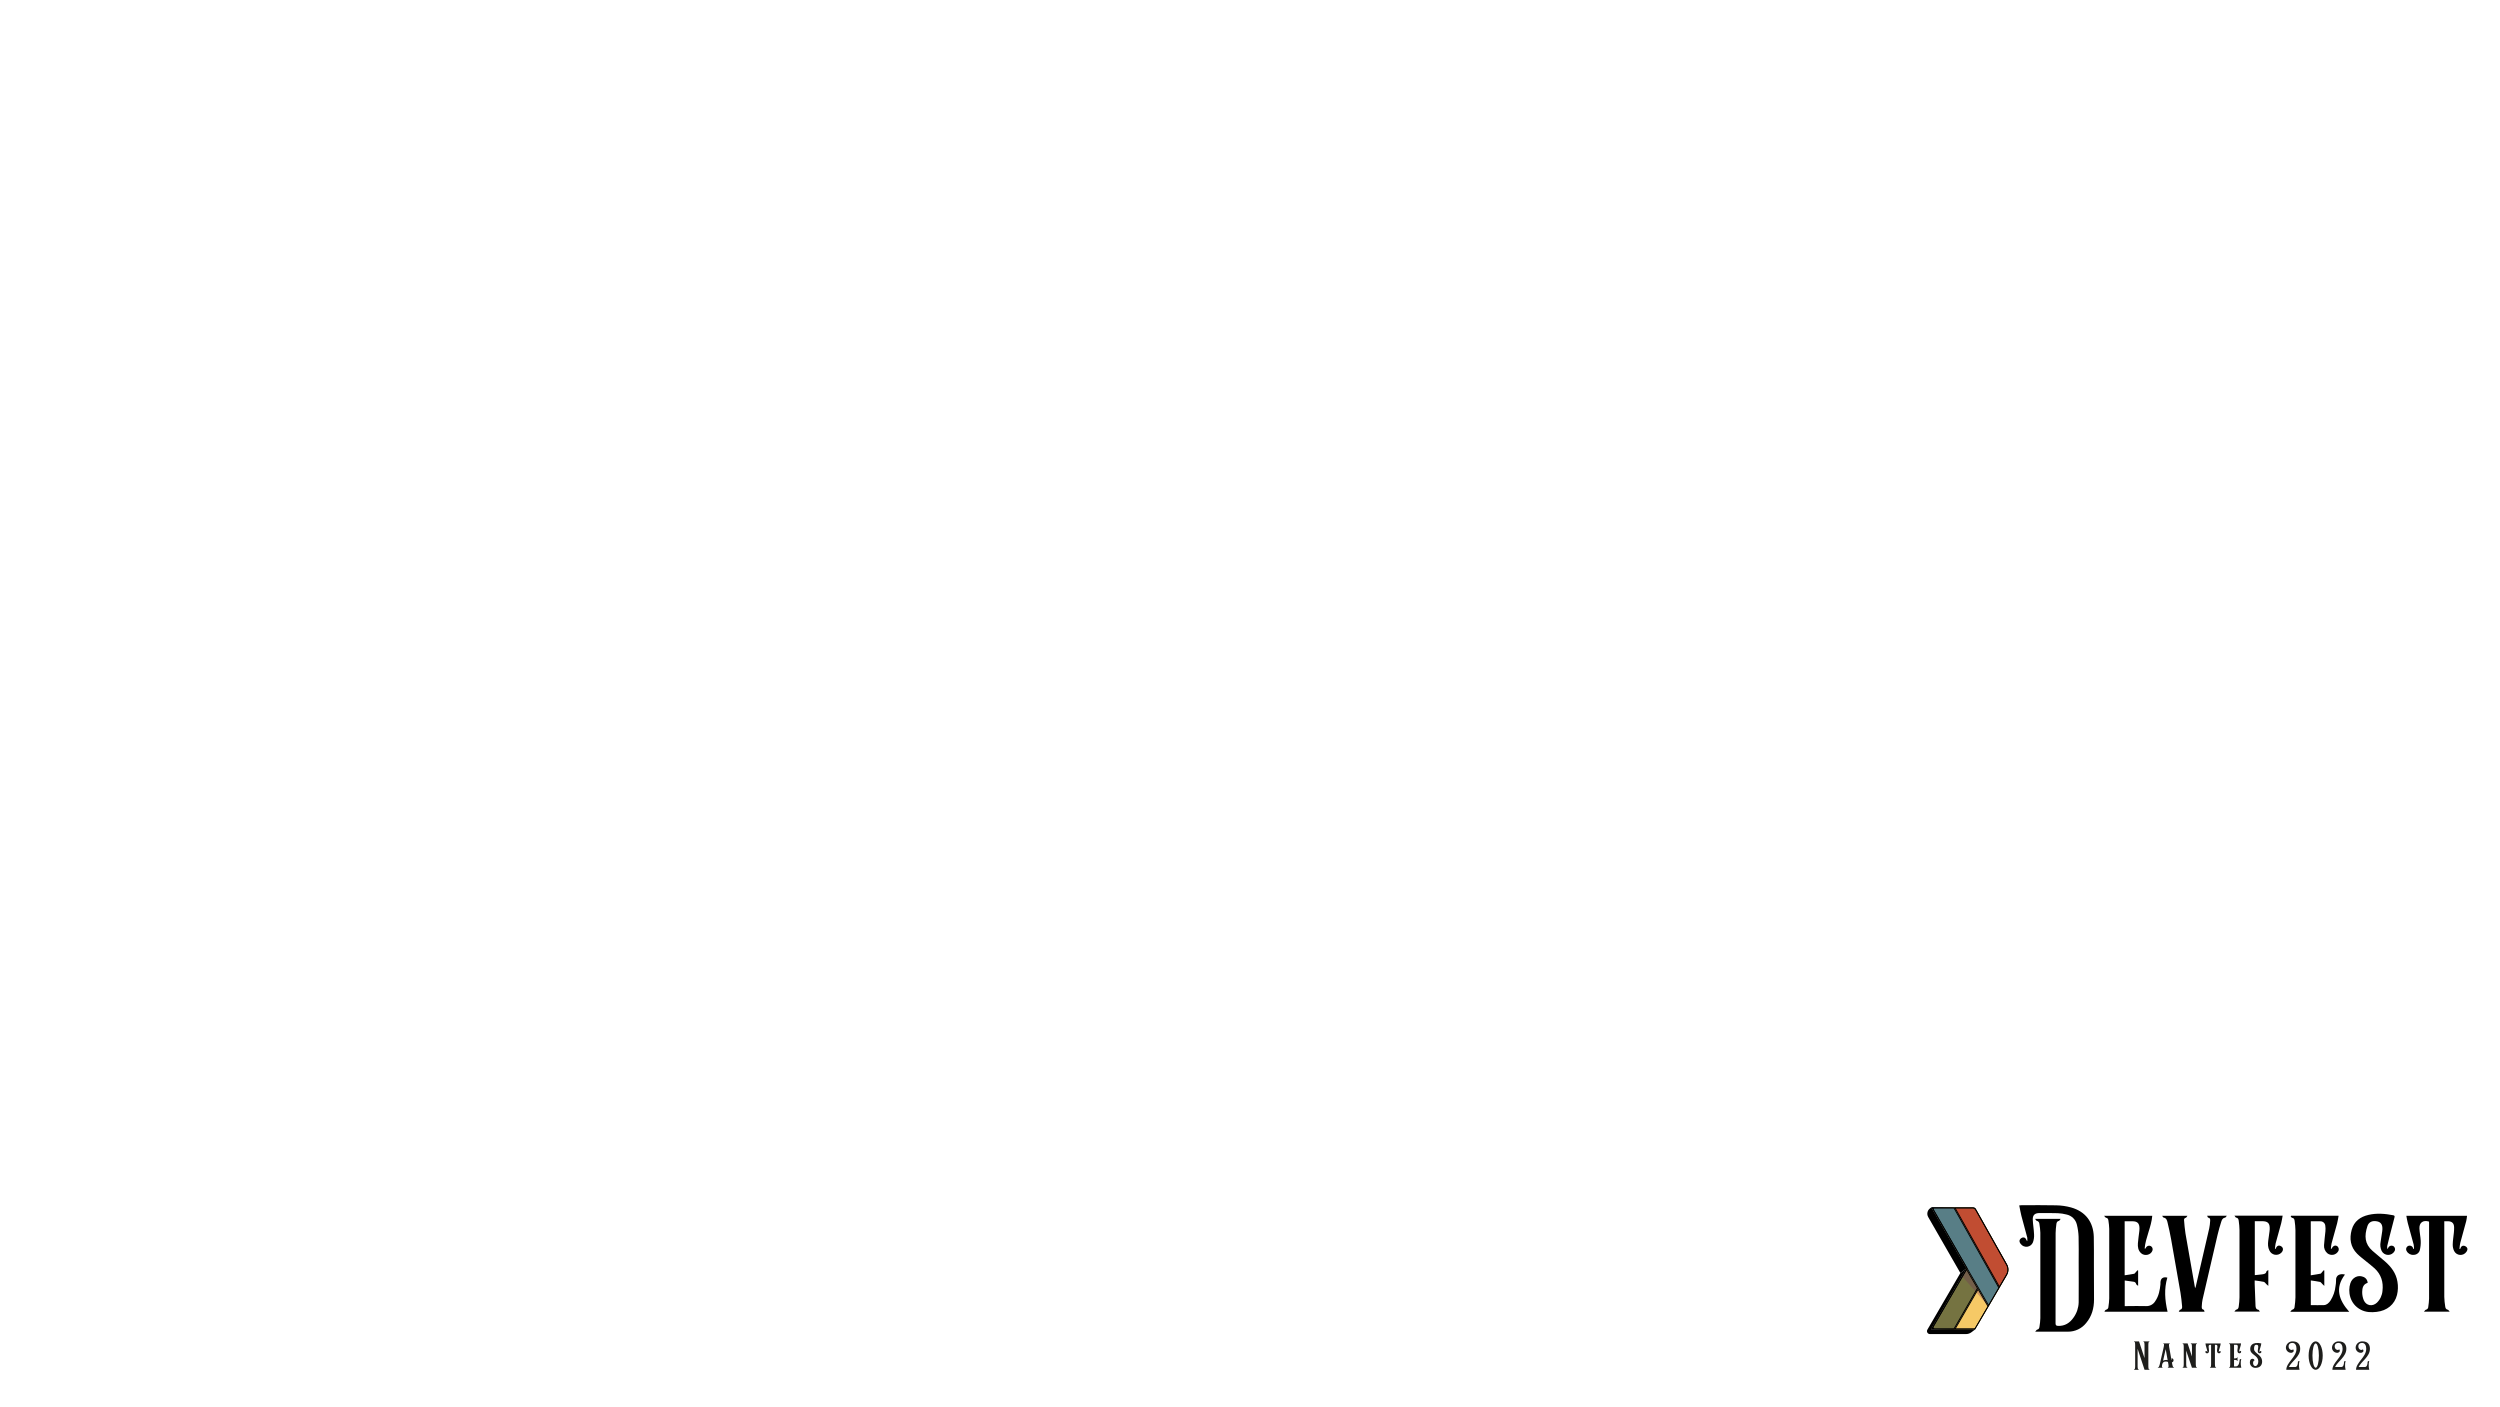
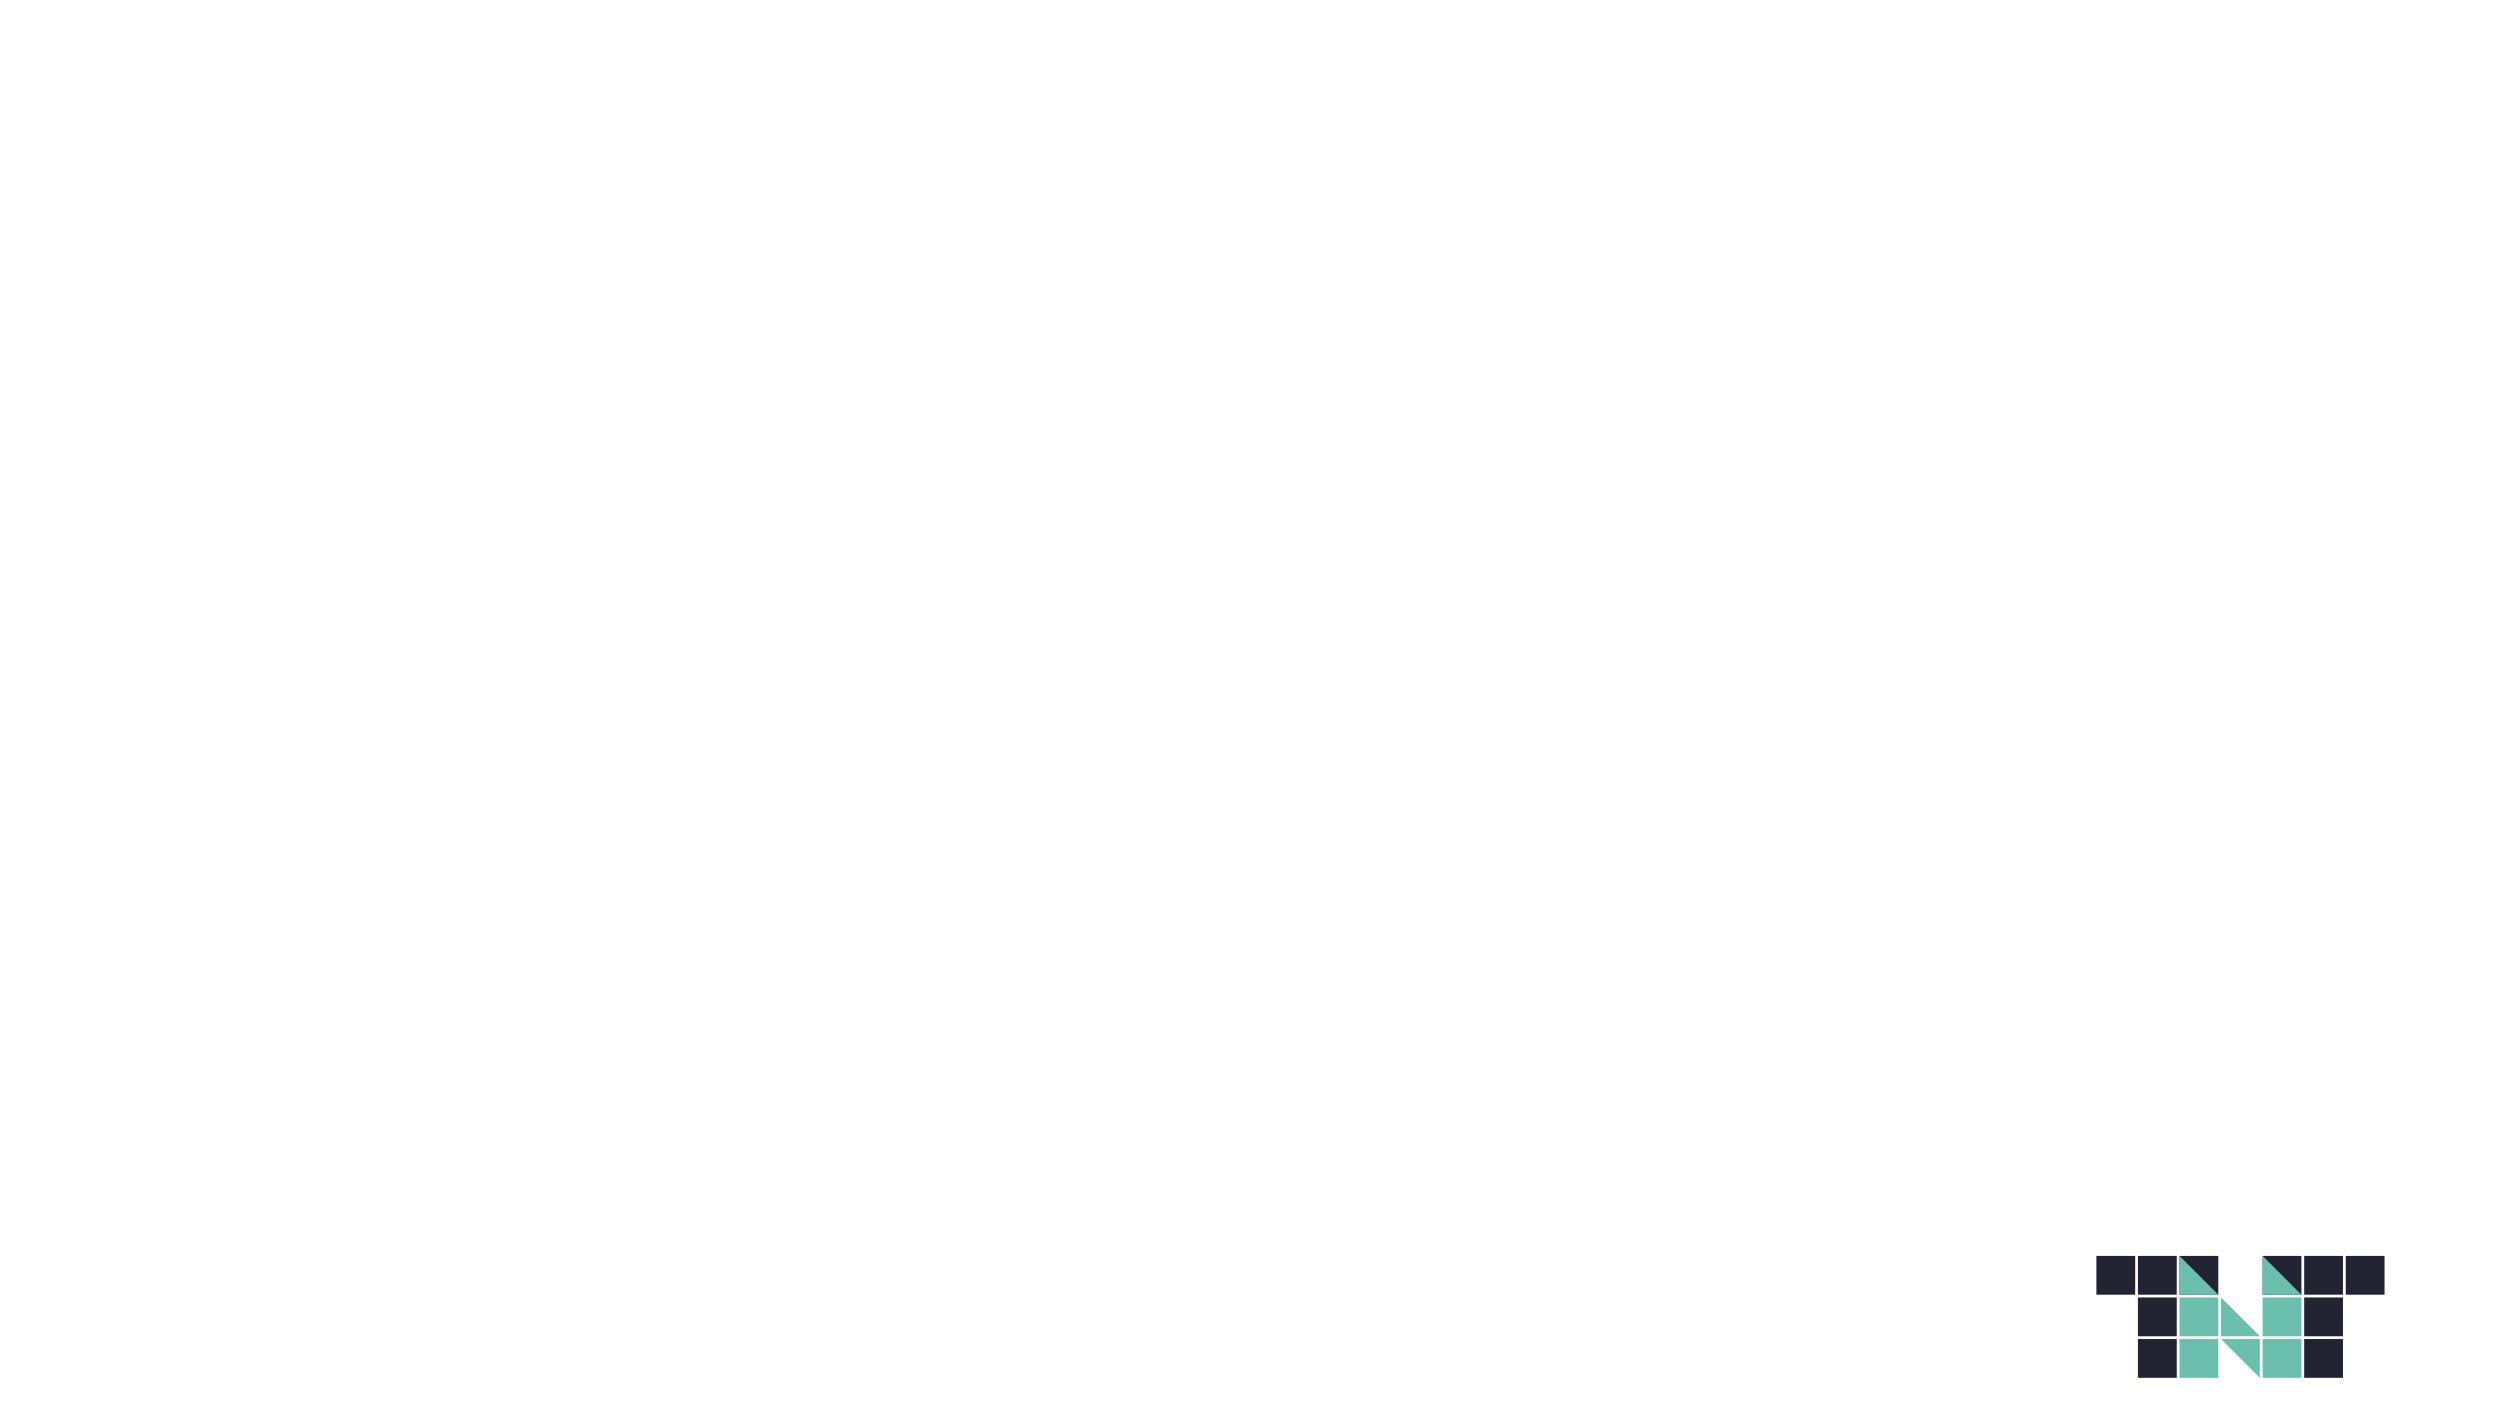
- <svg xmlns="http://www.w3.org/2000/svg" width="1920" height="1080">
-   <g>
-     <g id="svg_1">
-       <path id="svg_2" d="m1556.94,953.26a12.91,12.91 0 0 0 0,-2.77c-1.48,-5.62 -3.09,-11.21 -4.54,-16.84c-0.66,-2.54 -1.06,-5.14 -1.62,-7.9c0.79,-0.07 1.26,-0.14 1.73,-0.14c8.92,0 17.85,-0.16 26.77,0.08a46.33,46.33 0 0 1 11.36,1.65c11,3.11 17.08,11.13 17.39,22.51c0.19,7.14 0.06,14.29 0.09,21.44c0,8.91 0.1,17.82 0.09,26.72c0,6.68 -1.67,12.85 -6.05,18.07a17.64,17.64 0 0 1 -14,6.64c-7.71,0 -15.43,0 -23.14,0l-2,0c0.73,-0.77 1.08,-1.47 1.55,-1.56c1.27,-0.23 1.6,-1.23 1.74,-2.23a46.62,46.62 0 0 0 0.67,-6.54q0.08,-32.83 0,-65.66a47.47,47.47 0 0 0 -0.72,-6.7a2.48,2.48 0 0 0 -2.06,-2.45c-0.39,-0.07 -0.67,-0.76 -1.24,-1.47l19.61,0c-0.58,0.7 -0.87,1.41 -1.29,1.5c-1.54,0.31 -1.86,1.45 -2,2.66a58.35,58.35 0 0 0 -0.56,6.73c0,23.09 0,46.19 -0.06,69.28c0,1.45 0.45,1.88 1.84,2c5.35,0.23 9.18,-2.3 12.06,-6.5a20.85,20.85 0 0 0 3.86,-11.57c0.11,-10.39 0,-20.79 0,-31.18c0,-6.43 0.13,-12.87 -0.07,-19.3a44.47,44.47 0 0 0 -1.32,-9.25a10.34,10.34 0 0 0 -8,-7.75a32.05,32.05 0 0 0 -6.67,-1c-4.68,-0.16 -9.36,-0.09 -14,-0.11c-3.57,0 -5.34,1.53 -5.2,5.08c0.15,3.78 0.87,7.53 1,11.31a15.12,15.12 0 0 1 -0.87,6.11a5.43,5.43 0 0 1 -9.34,1.29c-0.86,-1.06 -1.37,-2.31 -0.64,-3.5a3.75,3.75 0 0 1 2.29,-1.54c1.43,-0.22 2.31,0.78 2.75,2.12c0.02,0.11 0.16,0.22 0.59,0.77z" />
-       <path id="svg_3" d="m1664.69,1007.4l-48.2,0l-0.25,-0.36c0.4,-0.41 0.76,-1.08 1.23,-1.18a2.23,2.23 0 0 0 1.8,-2.25a51,51 0 0 0 0.62,-6.39q0.08,-26.72 0,-53.44a51,51 0 0 0 -0.63,-6.39c-0.14,-1.06 -0.52,-2 -1.86,-2.18c-0.43,-0.07 -0.76,-0.74 -1.46,-1.47l37,0c-0.73,8.67 -5.09,16.51 -5.86,25.09l0.54,0.16c0.19,-0.34 0.37,-0.7 0.59,-1a2.75,2.75 0 0 1 3.48,-1.06a2.83,2.83 0 0 1 1.39,3.49c-1.14,3.42 -6,4.56 -8.76,2c-2.22,-2.07 -2.62,-4.79 -2.41,-7.59c0.24,-3.17 0.74,-6.32 1.11,-9.48a15.69,15.69 0 0 0 0.1,-1.81c0,-4 -1.48,-5.59 -5.54,-5.61l-5.84,0l0,41.48c2.53,-0.38 4.92,-0.65 7.26,-1.15c0.58,-0.13 1,-1 1.5,-1.49l1.19,-1.25l0.39,0.24l0,11.79c-0.7,-0.63 -1.4,-0.95 -1.5,-1.4a2.22,2.22 0 0 0 -2.1,-1.79c-2.15,-0.36 -4.33,-0.62 -6.69,-0.94l0,19.67l1.73,0c4.9,0 9.81,-0.18 14.71,0a7.79,7.79 0 0 0 7,-3.79c2.72,-3.94 3.55,-8.46 4,-13.1c0,-0.44 0,-0.88 0,-1.32c0.15,-3.12 2,-4.46 5.29,-3.68c-2.58,8.64 -1.91,17.37 0.17,26.2z" />
-       <path id="svg_4" d="m1759.57,933.68l36.48,0c-0.39,2.05 -0.64,4 -1.14,5.86c-1.38,5.15 -2.9,10.26 -4.27,15.4a29.16,29.16 0 0 0 -0.51,4.08l0.51,0.09c0.11,-0.23 0.21,-0.45 0.32,-0.67c0.83,-1.63 2.42,-2.25 3.81,-1.5a2.92,2.92 0 0 1 1,4a5.58,5.58 0 0 1 -8.37,1.56a7.43,7.43 0 0 1 -2.54,-6.21c0.19,-3.55 0.76,-7.09 1.06,-10.64a18.05,18.05 0 0 0 -0.1,-4.41a3.74,3.74 0 0 0 -3.79,-3.28c-2.41,-0.11 -4.83,0 -7.36,0l0,41.47c2.56,-0.41 5,-0.74 7.47,-1.24c0.5,-0.1 0.86,-0.85 1.28,-1.31l1.27,-1.39l0.38,0.25l0,11.85l-1.59,-1.55c-0.56,-0.53 -1.05,-1.38 -1.69,-1.52c-2.29,-0.51 -4.62,-0.77 -7.09,-1.14l0,18.94c3.43,0 6.79,0.15 10.13,0c2.23,-0.13 3.77,-1.71 5,-3.49a25.6,25.6 0 0 0 3.86,-11.15a21.18,21.18 0 0 0 0.39,-4.26c-0.29,-4.13 3.08,-5.52 6.85,-4.57c-7.92,10.44 -4.63,19.69 3.29,28.62l-45.3,0c0.71,-0.77 1.06,-1.51 1.54,-1.61a2.25,2.25 0 0 0 1.79,-2.27a60.51,60.51 0 0 0 0.65,-7.22q0.07,-25.81 0,-51.64a57.65,57.65 0 0 0 -0.61,-7c-0.14,-1.13 -0.41,-2.28 -2,-2.48c-0.4,0 -0.72,-0.75 -1.07,-1.16l0.35,-0.41z" />
-       <path id="svg_5" d="m1833.75,959.05c0.12,-0.23 0.23,-0.46 0.36,-0.69a2.81,2.81 0 0 1 3.71,-1.49a2.9,2.9 0 0 1 1.2,4a5.61,5.61 0 0 1 -9.9,-0.12a11.1,11.1 0 0 1 -0.82,-6.93c0.38,-2.77 0.85,-5.53 1.26,-8.3a12.32,12.32 0 0 0 0.13,-1.48c0.12,-3.47 -1.13,-5.37 -3.92,-6c-3.63,-0.81 -6.5,0.34 -7.57,3.56c-2.51,7.53 -2.13,13.76 3.82,19c3.14,2.76 6.42,5.36 9.58,8.11c4.84,4.21 8.59,9.12 9.64,15.68a24.76,24.76 0 0 1 -0.34,10.14c-1.86,7.31 -7.61,12.08 -15.68,13c-4.17,0.49 -8.24,0.35 -12.08,-1.64c-8.77,-4.55 -10.08,-14.23 -8.07,-20.31c1.44,-4.37 5.76,-6.59 9.66,-5.05a5.15,5.15 0 0 1 3.63,4.69c-3.54,1.07 -4.15,4 -4.2,7a16,16 0 0 0 1.22,6.37c1.84,4.25 6.73,5.06 10.12,1.85a14.27,14.27 0 0 0 4.25,-9.07c0.79,-6.69 -1,-12.55 -6,-17.22c-2.12,-2 -4.5,-3.7 -6.74,-5.57s-4.7,-3.66 -6.77,-5.76c-5.14,-5.22 -6,-11.59 -4.13,-18.36c1.83,-6.53 6.58,-9.97 12.94,-11.44s12.69,-0.92 19,0.3c1.32,0.25 1.05,1.1 0.86,1.86c-1.19,4.68 -2.43,9.35 -3.63,14c-0.67,2.61 -1.32,5.22 -1.91,7.84a8.72,8.72 0 0 0 0,2l0.38,0.03z" />
-       <path id="svg_6" d="m1853.95,959.12a16.65,16.65 0 0 0 -0.24,-3.25c-1.46,-5.52 -3,-11 -4.52,-16.52c-0.48,-1.78 -0.73,-3.62 -1.12,-5.63l46.62,0a36.3,36.3 0 0 1 -0.61,4c-1.49,5.62 -3.11,11.21 -4.59,16.84a36.1,36.1 0 0 0 -0.64,4.55l0.5,0.08c0.08,-0.11 0.21,-0.2 0.24,-0.32c0.35,-1.31 1.19,-2.28 2.54,-2.16a3.82,3.82 0 0 1 2.41,1.31c0.84,1.07 0.41,2.31 -0.33,3.37a5.48,5.48 0 0 1 -9.43,-0.61a11,11 0 0 1 -1.09,-5.05c0.05,-2.95 0.58,-5.9 0.86,-8.85a32.93,32.93 0 0 0 0.21,-4.44c-0.12,-3 -1.62,-4.4 -4.55,-4.52c-0.93,0 -1.86,0 -3,0l0,1.85q0,28.13 0,56.25a53.92,53.92 0 0 0 0.72,7.37c0.15,1.11 0.51,2.24 2,2.5c0.42,0.08 0.73,0.73 1.44,1.48l-19.8,0c0.72,-0.74 1.06,-1.4 1.53,-1.5a2.24,2.24 0 0 0 1.81,-2.24a52.4,52.4 0 0 0 0.62,-6.22q0.08,-29.11 0,-58.23c0,-0.33 0,-0.65 -0.05,-1c-4.43,-1.4 -7.53,0.71 -7.37,5.21c0.11,3.18 0.85,6.33 1,9.51a25.41,25.41 0 0 1 -0.71,7.28a4.87,4.87 0 0 1 -4.71,3.54a5.41,5.41 0 0 1 -5.3,-2.79a2.73,2.73 0 1 1 4.81,-2.48c0.1,0.23 0.16,0.49 0.24,0.73l0.51,-0.06z" />
-       <path id="svg_7" d="m1693.11,1007.42l-19.84,0c0.47,-0.7 0.68,-1.44 1,-1.51c1.58,-0.34 1.69,-1.55 1.58,-2.67c-0.32,-3.49 -0.65,-7 -1.24,-10.45q-3.5,-20.47 -7.17,-40.9q-1.17,-6.48 -2.74,-12.89c-0.39,-1.63 -0.8,-3.49 -3,-3.88c-0.38,-0.07 -0.65,-0.73 -1.21,-1.4l19.48,0c-0.56,0.71 -0.84,1.42 -1.25,1.51a1.62,1.62 0 0 0 -1.36,1.95c0.3,3.38 0.51,6.78 1.08,10.12c2.34,13.76 4.81,27.49 7.23,41.23c0,0.16 0.08,0.31 0.19,0.78a10.44,10.44 0 0 0 0.47,-1.14q5.19,-22.39 10.36,-44.79a38.1,38.1 0 0 0 0.7,-5.55c0.08,-1.12 0.17,-2.37 -1.49,-2.67c-0.3,-0.05 -0.48,-0.8 -0.83,-1.46l15.12,0c-0.59,0.66 -0.92,1.4 -1.35,1.46c-1.85,0.25 -2.44,1.68 -2.87,3c-1.07,3.34 -2.06,6.72 -2.86,10.14q-5.83,24.86 -11.55,49.74a29.94,29.94 0 0 0 -0.57,4.74c-0.08,1.26 -0.36,2.7 1.51,3.15c0.24,0.12 0.35,0.89 0.61,1.49z" />
-       <path id="svg_8" d="m1731.69,979.3c2,-0.21 3.91,-0.33 5.75,-0.61c1.4,-0.22 2.88,-0.4 3.22,-2.28c0.06,-0.34 0.78,-0.57 1.41,-1l0,12.15c-0.7,-0.63 -1.14,-1 -1.56,-1.39c-0.64,-0.59 -1.18,-1.53 -1.91,-1.7c-2.22,-0.51 -4.51,-0.73 -7,-1.09c0,1.14 0,1.94 0,2.75c0.2,5.59 0.37,11.19 0.64,16.78c0.07,1.39 0.45,2.71 2.21,3c0.36,0.07 0.61,0.74 1.13,1.42l-19.59,0c0.65,-0.72 1,-1.41 1.42,-1.49c1.48,-0.29 1.81,-1.38 1.94,-2.53a56.83,56.83 0 0 0 0.58,-6.88q0.07,-25.9 0,-51.79a57,57 0 0 0 -0.57,-6.89c-0.14,-1.19 -0.4,-2.4 -2,-2.61c-0.39,0 -0.69,-0.77 -1.29,-1.49l37,0c-0.38,2 -0.62,3.91 -1.1,5.74c-1.39,5.2 -2.91,10.36 -4.29,15.56a33.4,33.4 0 0 0 -0.52,4.33c0.53,-0.28 0.6,-0.3 0.62,-0.34c0.49,-1.42 1.37,-2.56 3,-2.28a3.52,3.52 0 0 1 2.24,1.61c0.73,1.42 0.05,2.77 -1,3.86a5.66,5.66 0 0 1 -9.11,-1.78c-1.22,-2.32 -1.22,-4.85 -0.91,-7.42s0.67,-4.89 1,-7.34a14.53,14.53 0 0 0 0.14,-1.48c0.17,-4.69 -1.35,-6.25 -6.07,-6.25l-5.38,0l0,41.44z" />
-       <path id="svg_9" fill="#1d1d1b" d="m1650.85,1052l-3.84,0l-5.32,-16.13l0,13.46s0,2.24 0.52,2.24a0.39,0.39 0 0 1 0.41,0.43l-3.73,0a0.38,0.38 0 0 1 0.41,-0.43c0.47,0 0.5,-2.07 0.5,-2.24l0,-16.48c0,-0.18 0,-2.24 -0.5,-2.24a0.38,0.38 0 0 1 -0.41,-0.44l3.88,0l4.22,12.87l0,-10.19c0,-0.18 -0.06,-2.24 -0.53,-2.24a0.38,0.38 0 0 1 -0.4,-0.44l4.77,0a0.38,0.38 0 0 1 -0.41,0.44c-0.46,0 -0.49,2.06 -0.49,2.24l0,16.53c0,0.35 0.06,2.19 0.49,2.19a0.37,0.37 0 0 1 0.43,0.43z" />
-       <path id="svg_10" fill="#1d1d1b" d="m1669.63,1050.43l-4.75,0a0.31,0.31 0 0 1 0.32,-0.43c0.47,0 0.15,-2.13 0.12,-2.25l-0.32,-1.8c-3.26,-1.11 -4.2,0.93 -4.43,1.89c-0.09,0.44 -0.41,2.16 0,2.16a0.3,0.3 0 0 1 0.32,0.43l-3.72,0a0.49,0.49 0 0 1 0.49,-0.43c0.5,0 1,-2.13 1.05,-2.25l3.06,-13.33c0,-0.12 0.49,-2.24 0,-2.24s-0.3,-0.44 -0.3,-0.44l4.87,0s0.14,0.44 -0.32,0.44s-0.12,2.18 -0.12,2.24l1.78,10c0.69,-0.49 0,-1.33 0,-1.33a1.62,1.62 0 0 1 0.35,3.2l0.26,1.45c0,0.06 0.41,2.25 0.9,2.25a0.46,0.46 0 0 1 0.44,0.44zm-4.89,-5.88l-1.49,-8.41l-2,8.88a5.19,5.19 0 0 1 3.49,-0.47z" />
-       <path id="svg_11" fill="#1d1d1b" d="m1687.3,1050.43l-3.88,0l-4.42,-13.16l0,10.45s0,2.28 0.52,2.28a0.39,0.39 0 0 1 0.41,0.43l-3.73,0a0.38,0.38 0 0 1 0.41,-0.43c0.47,0 0.5,-2.07 0.5,-2.25l0,-13.33c0,-0.17 0,-2.24 -0.5,-2.24a0.38,0.38 0 0 1 -0.41,-0.44l3.88,0l3.34,10l0,-7.31c0,-0.17 0,-2.24 -0.49,-2.24a0.38,0.38 0 0 1 -0.41,-0.44l4.78,0a0.38,0.38 0 0 1 -0.41,0.44c-0.47,0 -0.53,2.09 -0.53,2.24l0,13.33c0,0.12 0.06,2.25 0.53,2.25a0.38,0.38 0 0 1 0.41,0.42z" />
-       <path id="svg_12" fill="#1d1d1b" d="m1705.55,1038.26a1.3,1.3 0 0 1 -0.82,1a1.37,1.37 0 0 1 -1.45,-0.26c-1.81,-1.66 1.28,-6.14 -1.55,-6.2l-0.67,0l0,14.93c0,0.12 0.06,2.25 0.53,2.25a0.38,0.38 0 0 1 0.41,0.43l-4.78,0a0.37,0.37 0 0 1 0.41,-0.43c0.46,0 0.49,-2.07 0.49,-2.25l0,-14.91l-0.64,0c-2.82,0.06 0.24,4.54 -1.54,6.2a1.38,1.38 0 0 1 -1.46,0.26a1.29,1.29 0 0 1 -0.81,-1a0.68,0.68 0 0 1 0.67,-0.7a0.71,0.71 0 0 1 0.7,0.7s0,0 0,0.06a0.41,0.41 0 0 0 0.2,-0.46c-0.08,-1.32 -1.45,-4.69 -1.45,-6.12l11.7,0c0,1.43 -1.37,4.8 -1.45,6.12a0.43,0.43 0 0 0 0.17,0.46l0,-0.06a0.71,0.71 0 0 1 0.7,-0.7a0.68,0.68 0 0 1 0.64,0.68z" />
-       <path id="svg_13" fill="#1d1d1b" d="m1721.33,1050.43l-9.44,0a0.37,0.37 0 0 1 0.41,-0.43c0.47,0 0.5,-2.07 0.5,-2.25l0,-13.33c0,-0.17 0,-2.24 -0.5,-2.24a0.38,0.38 0 0 1 -0.41,-0.44l9.23,0c0,1.43 -1.37,4.8 -1.45,6.12a0.43,0.43 0 0 0 0.17,0.46l0,-0.06a0.69,0.69 0 1 1 1.37,0a1.15,1.15 0 0 1 -0.82,1a1.36,1.36 0 0 1 -1.45,-0.26c-1.81,-1.66 1.28,-6.14 -1.55,-6.2l-1.65,0l0,10.48c0.29,0 2.24,-0.06 2.24,-0.52a0.36,0.36 0 0 1 0.43,-0.38l0,2.91a0.36,0.36 0 0 1 -0.43,-0.38c0,-0.47 -1.95,-0.52 -2.24,-0.52l0,5l1.57,0c2.24,-0.09 2.68,-3.73 2.68,-4.66c0,-1.28 1.34,-0.93 1.34,-0.93s-1.02,2.44 0,6.63z" />
-       <path id="svg_14" fill="#1d1d1b" d="m1737.31,1045.72c0,2.53 -1.49,4.8 -5.16,4.8a4.16,4.16 0 0 1 -4.25,-4.31c0,-3.55 3.55,-3.11 3.55,-1.34c-1.48,0 -1.63,4.28 0.7,4.28c1.17,0 2.22,-1.57 2.22,-3.43c0,-5.27 -6.2,-4.87 -6.2,-9.7c0,-3 2,-4.22 4.07,-4.54a12.84,12.84 0 0 1 4.43,0.26c0,1.43 -1.37,4.8 -1.46,6.12a0.41,0.41 0 0 0 0.2,0.46s0,0 0,-0.06a0.72,0.72 0 0 1 0.7,-0.7a0.68,0.68 0 0 1 0.67,0.7a1.13,1.13 0 0 1 -0.81,1a1.38,1.38 0 0 1 -1.46,-0.26c-1.8,-1.66 1.66,-6.2 -1.72,-6.2c-1.33,0 -1.68,1.31 -1.68,3.2c-0.03,3.54 6.2,4.18 6.2,9.72z" />
-       <path id="svg_15" fill="#1d1d1b" d="m1766.04,1045.34s-1,2.47 0,6.66l-10.16,0c0,-5.73 7.83,-9.66 7.83,-16.13c0,-2.56 -1,-4.51 -3.23,-4.51c-3.38,0 -3.32,3.58 -2,4.78c0.52,0.46 1.78,1.13 2.62,0.08c1.28,1.75 -0.38,2.65 -1.34,2.74a4,4 0 0 1 -3.93,-5.44a5.13,5.13 0 0 1 4.95,-3.35c5,0 5.76,3.52 5.76,5.7c0,6.18 -6.75,9.73 -8.67,14l4.82,0c1.78,0 2.07,-2.62 2.07,-3.55c-0.07,-1.33 1.28,-0.98 1.28,-0.98z" />
-       <path id="svg_16" fill="#1d1d1b" d="m1783.85,1041.09c0,6 -2.41,10.91 -5.41,10.91s-5.42,-4.89 -5.42,-10.91s2.42,-10.92 5.42,-10.92s5.41,4.89 5.41,10.92zm-2.94,0c0,-5.16 -1.1,-9.35 -2.47,-9.35s-2.48,4.19 -2.48,9.35s1.11,9.34 2.48,9.34s2.47,-4.19 2.47,-9.34z" />
-       <path id="svg_17" fill="#1d1d1b" d="m1801.44,1045.34s-1,2.47 0,6.66l-10.16,0c0,-5.73 7.83,-9.66 7.83,-16.13c0,-2.56 -1,-4.51 -3.23,-4.51c-3.38,0 -3.32,3.58 -2,4.78c0.52,0.46 1.77,1.13 2.62,0.08c1.28,1.75 -0.38,2.65 -1.34,2.74a4,4 0 0 1 -3.93,-5.44a5.13,5.13 0 0 1 5,-3.35c5,0 5.76,3.52 5.76,5.7c0,6.18 -6.75,9.73 -8.67,14l4.8,0c1.78,0 2.07,-2.62 2.07,-3.55c-0.06,-1.33 1.25,-0.98 1.25,-0.98z" />
-       <path id="svg_18" fill="#1d1d1b" d="m1819.6,1045.34s-1,2.47 0,6.66l-10.16,0c0,-5.73 7.83,-9.66 7.83,-16.13c0,-2.56 -1,-4.51 -3.23,-4.51c-3.38,0 -3.32,3.58 -2,4.78c0.52,0.46 1.78,1.13 2.62,0.08c1.28,1.75 -0.38,2.65 -1.34,2.74a4,4 0 0 1 -3.93,-5.44a5.13,5.13 0 0 1 4.95,-3.35c5,0 5.76,3.52 5.76,5.7c0,6.18 -6.75,9.73 -8.67,14l4.8,0c1.78,0 2.07,-2.62 2.07,-3.55c-0.01,-1.33 1.3,-0.98 1.3,-0.98z" />
-       <path id="svg_19" fill="#edc04e" d="m1541.39,971.04l-23.34,-41.5a4.45,4.45 0 0 0 -3.84,-2.25l-13.42,0l-9.82,0a4.41,4.41 0 0 0 -3.84,6.55l21.88,38.09a4.44,4.44 0 0 1 0,4.43l-2.8,4.78l-19.39,33.24a4.42,4.42 0 0 0 3.81,6.64l10.23,0l13.5,0a4.43,4.43 0 0 0 3.83,-2.19l9.06,-15.5l0,0l8.33,-14.26l5.79,-9.91a8.2,8.2 0 0 0 0.02,-8.12z" />
-       <polygon id="svg_20" fill="#587e86" points="1483.44,927.4 1501.17,927.81 1535.24,988.69 1527,1002.98 1483.44,927.4 " />
-       <polygon id="svg_21" fill="#757341" points="1483.16,1020.57 1510.24,974.67 1519.17,990.06 1500.89,1021.39 1483.16,1020.57 " />
-       <polygon id="svg_22" fill="#f6c966" points="1500.89,1021.39 1519.17,989.51 1527,1002.98 1516.69,1020.84 1500.89,1021.39 " />
-       <path id="svg_23" fill="#c14d32" d="m1501.17,927.81l12.8,0a4.69,4.69 0 0 1 4.07,2.37l22.58,39.65a10.61,10.61 0 0 1 -0.25,10.9l-5.13,8l-34.07,-60.92z" />
-       <polygon id="svg_24" opacity="0.3" fill="#6f2b5a" points="1506.88,980.09 1510.28,974.11 1527.25,1003.33 1506.88,980.09 " />
-       <path id="svg_25" d="m1502.04,927.99l12.92,0a2.4,2.4 0 0 1 2.09,1.23l23.71,42.18a7.46,7.46 0 0 1 0,7.39l-5.17,8.82l-33.55,-59.62m-1.25,-0.73l34.79,61.81l5.79,-9.91a8.2,8.2 0 0 0 0,-8.12l-23.92,-42.56a2.31,2.31 0 0 0 -2,-1.18l-14.64,0l-0.02,-0.04z" />
-       <path id="svg_26" d="m1484.57,927.93l15.8,0l34.37,61.14l-7.49,12.86l-7.47,-12.91l-8.87,-15.27l-26.34,-45.82m-1.26,-0.72l27,46.9l8.87,15.28l8.1,13.94l8.33,-14.26l-34.82,-61.81l-17.48,-0.05z" />
-       <path id="svg_27" d="m1519.16,990.83l7.25,12.5l-9.92,17l-14.38,0l15.73,-27.2l1.32,-2.27m0,-1.44l-1.94,3.31l-16.36,28.29l16,0l10.39,-17.69l-8.1,-13.94l0.01,0.03z" />
-       <path id="svg_28" d="m1480.87,934.7l24.71,43l4.7,-3.56l-27,-46.9l-1.05,0.79a5.15,5.15 0 0 0 -1.36,6.67z" />
-       <path id="svg_29" d="m1500.86,1021.02l-17.9,0l23.24,-39.92l4.08,-7l-4.7,3.56l-4.08,7l-21.28,36.53a2.25,2.25 0 0 0 1.94,3.38l14,0l13.69,0a7,7 0 0 0 4.25,-1.42l2.82,-2.13l-16.06,0z" />
-       <path id="svg_30" d="m1510.28,975.55l8,13.84l-1.73,3l-16.11,27.9l-16.22,0l22.61,-38.82l3.45,-5.92m0,-1.44l-4.08,7l-23.24,39.9l17.9,0l16.36,-28.28l1.93,-3.34l-8.87,-15.28z" />
-       <path id="svg_31" d="m1541.39,971.04l-23.94,-42.55a2.31,2.31 0 0 0 -2,-1.19l-14.63,0l-17.51,-0.09l27,46.9l-4.08,7l-23.27,39.9l17.9,0l16,0l10.39,-17.68l0,0l8.33,-14.26l5.79,-9.91a8.2,8.2 0 0 0 0.02,-8.12zm-0.64,7.79l-5.79,9.91l-8.33,14.24l-9.64,16.52a1.66,1.66 0 0 1 -1.46,0.83l-14.66,0l-14.87,0a1,1 0 0 1 -0.87,-1.53l21.71,-37.3l4.08,-7l0.21,-0.37l-0.2,-0.36l-25.73,-44.69a0.67,0.67 0 0 1 0.49,-1.05l15.08,0l14,0a2.61,2.61 0 0 1 2.34,1.4l23.65,42a7.47,7.47 0 0 1 -0.01,7.4z" />
+ <svg xmlns="http://www.w3.org/2000/svg" width="1920" height="1080" version="1.1" id="svg1925">
+   <defs id="defs1929" />
+   <g id="Icon" stroke="none" stroke-width="1" fill="none" fill-rule="evenodd" transform="matrix(0.5319723,0,0,0.5319723,1610.028,964.5424)">
+     <g id="big-icon" transform="translate(-238,-58)">
+       <g id="TNT" transform="translate(238,58)">
+         <g id="T" transform="translate(240)">
+           <rect id="Rectangle" fill="#222333" x="60" y="120" width="56" height="56" />
+           <rect id="rect278" fill="#222333" x="60" y="60" width="56" height="56" />
+           <rect id="rect280" fill="#222333" x="60" y="0" width="56" height="56" />
+           <rect id="rect282" fill="#222333" x="0" y="0" width="56" height="56" />
+           <rect id="rect284" fill="#222333" x="120" y="0" width="56" height="56" />
+           <polygon id="polygon286" fill="#6abfad" points="0,0 56,56 0,56 " />
+         </g>
+         <g id="N" transform="translate(120,60)" fill="#6abfad">
+           <rect id="rect289" x="0" y="0" width="56" height="56" />
+           <rect id="rect291" x="0" y="60" width="56" height="56" />
+           <polygon id="polygon293" points="60,60 116,60 116,116 " />
+           <polygon id="polygon295" points="60,0 116,56 60,56 " />
+           <rect id="rect297" x="120" y="0" width="56" height="56" />
+           <rect id="rect299" x="120" y="60" width="56" height="56" />
+         </g>
+         <g id="g312" fill="#222333">
+           <rect id="rect302" x="60" y="120" width="56" height="56" />
+           <rect id="rect304" x="60" y="60" width="56" height="56" />
+           <rect id="rect306" x="60" y="0" width="56" height="56" />
+           <rect id="rect308" x="0" y="0" width="56" height="56" />
+           <rect id="rect310" x="120" y="0" width="56" height="56" />
+         </g>
+         <polygon id="polygon314" fill="#6abfad" points="120,0 176,56 120,56 " />
+       </g>
    </g>
  </g>
</svg>
